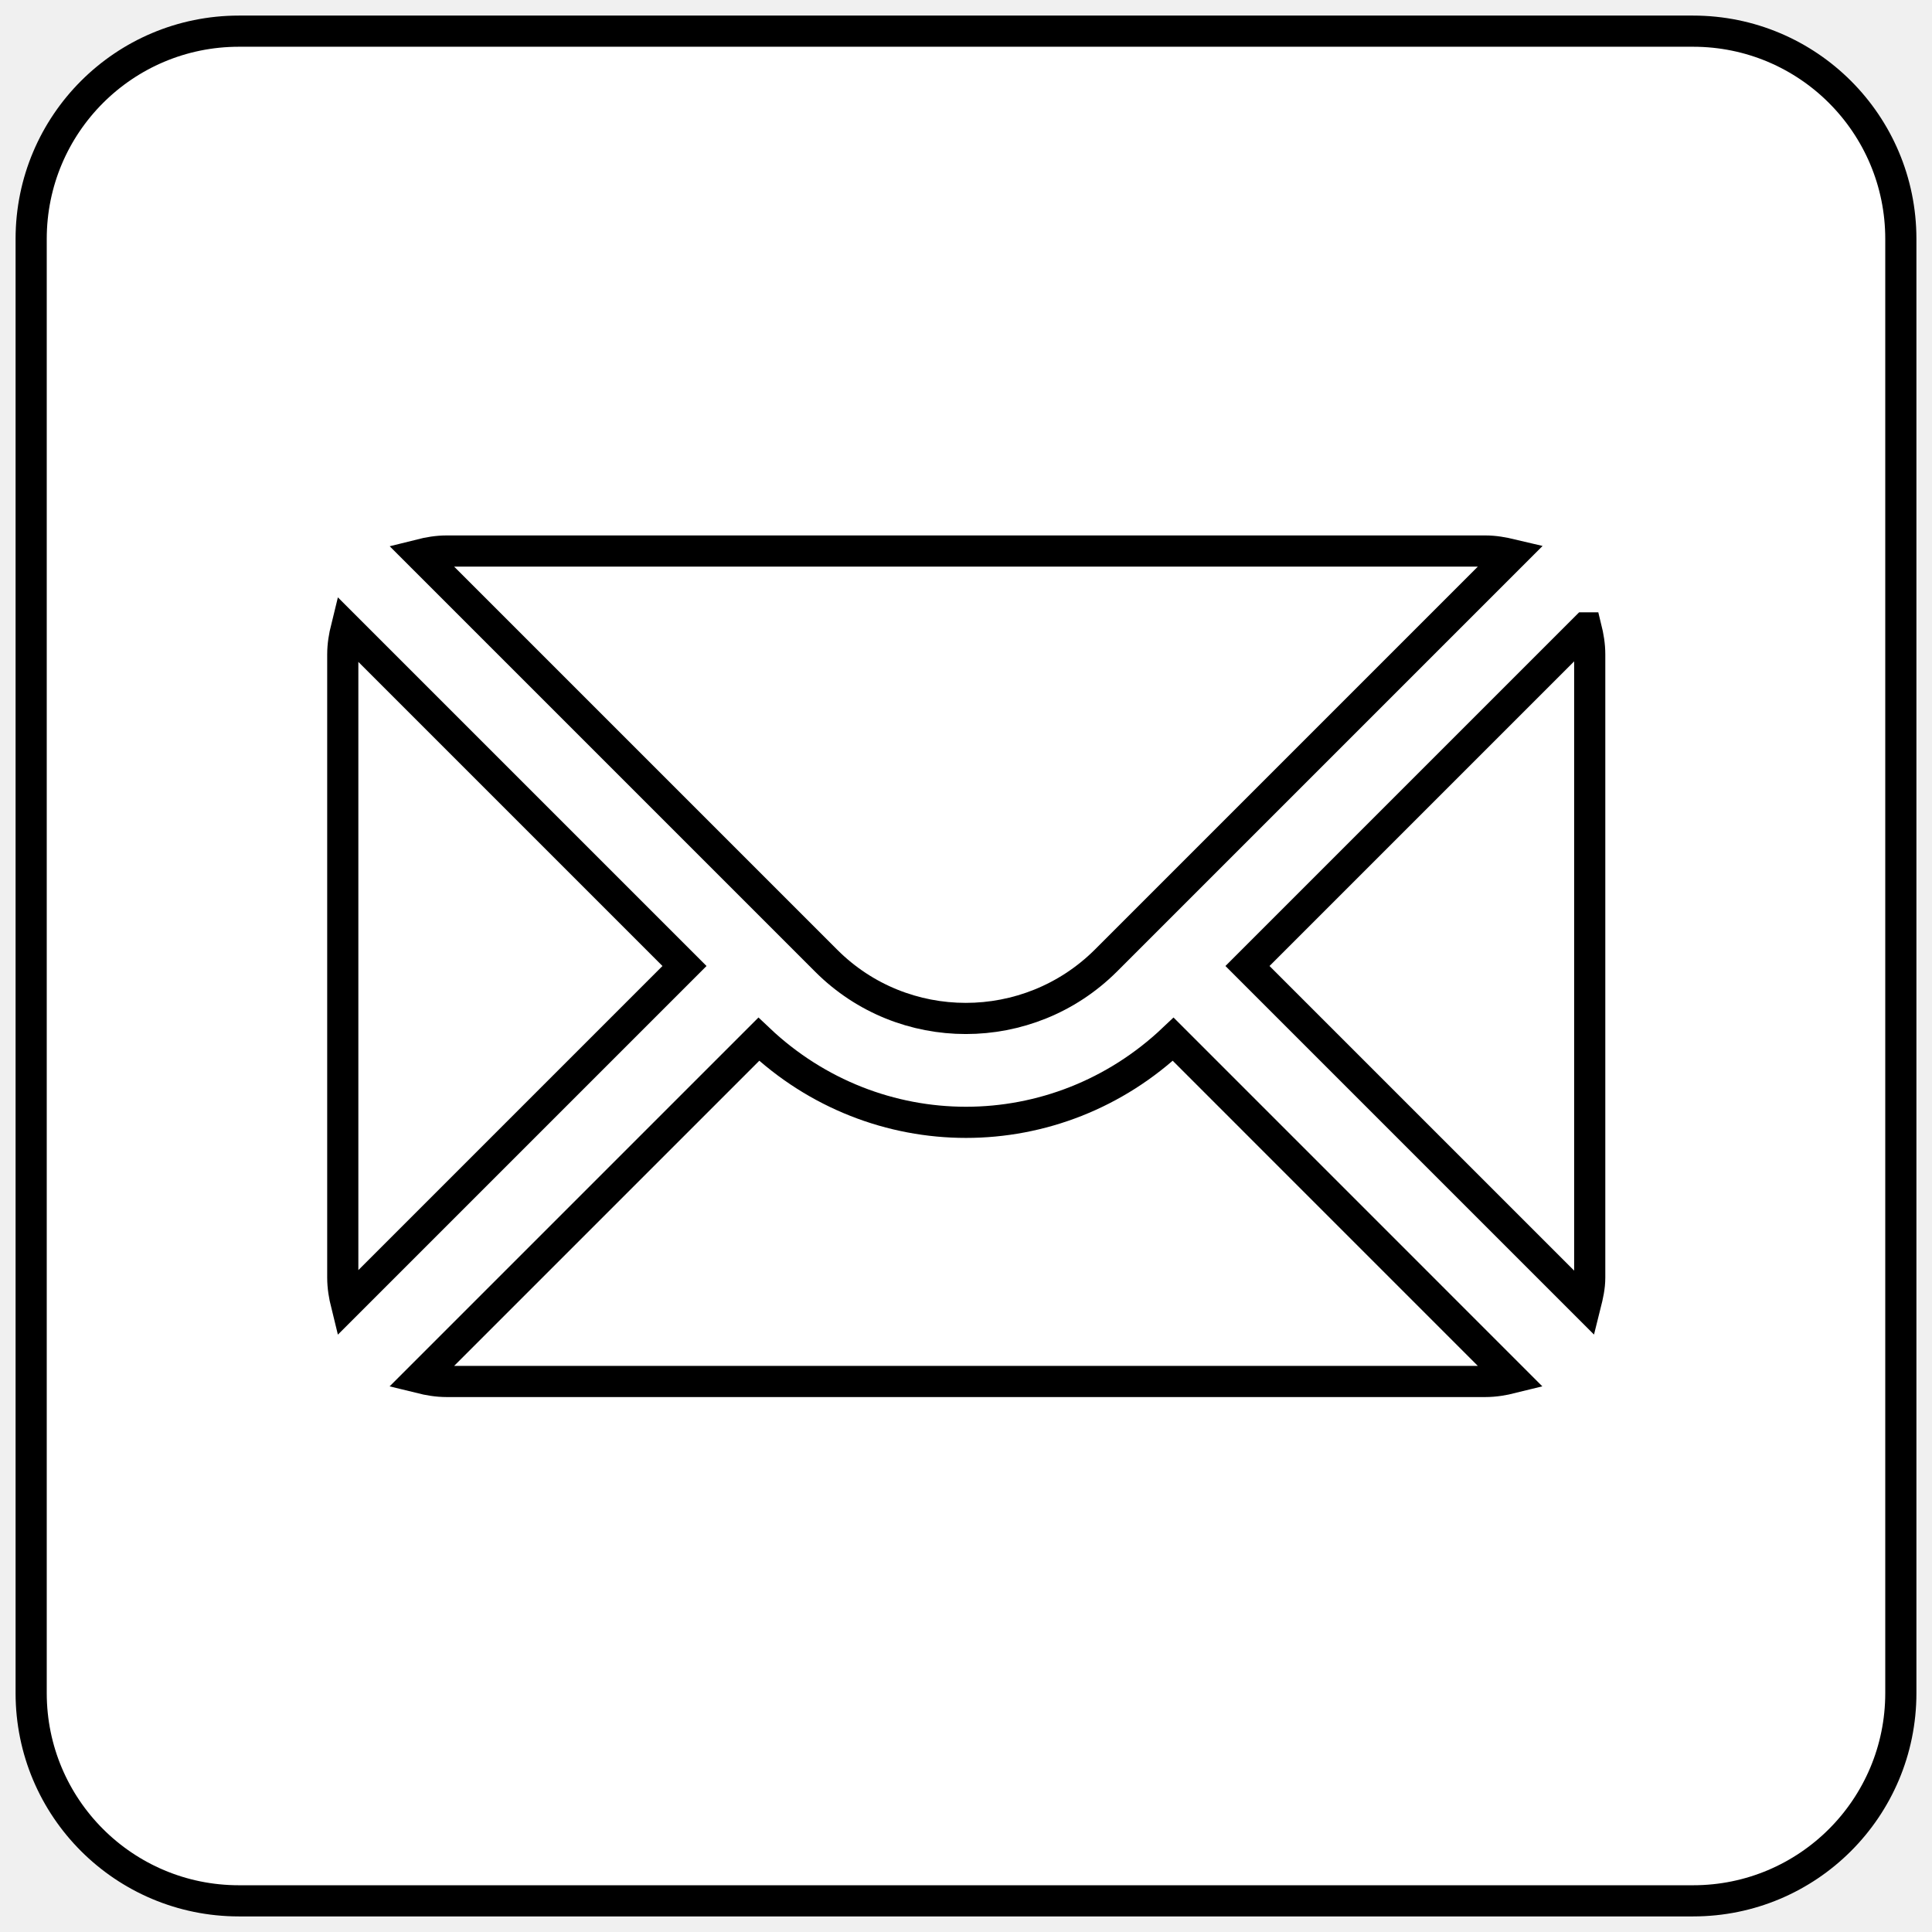
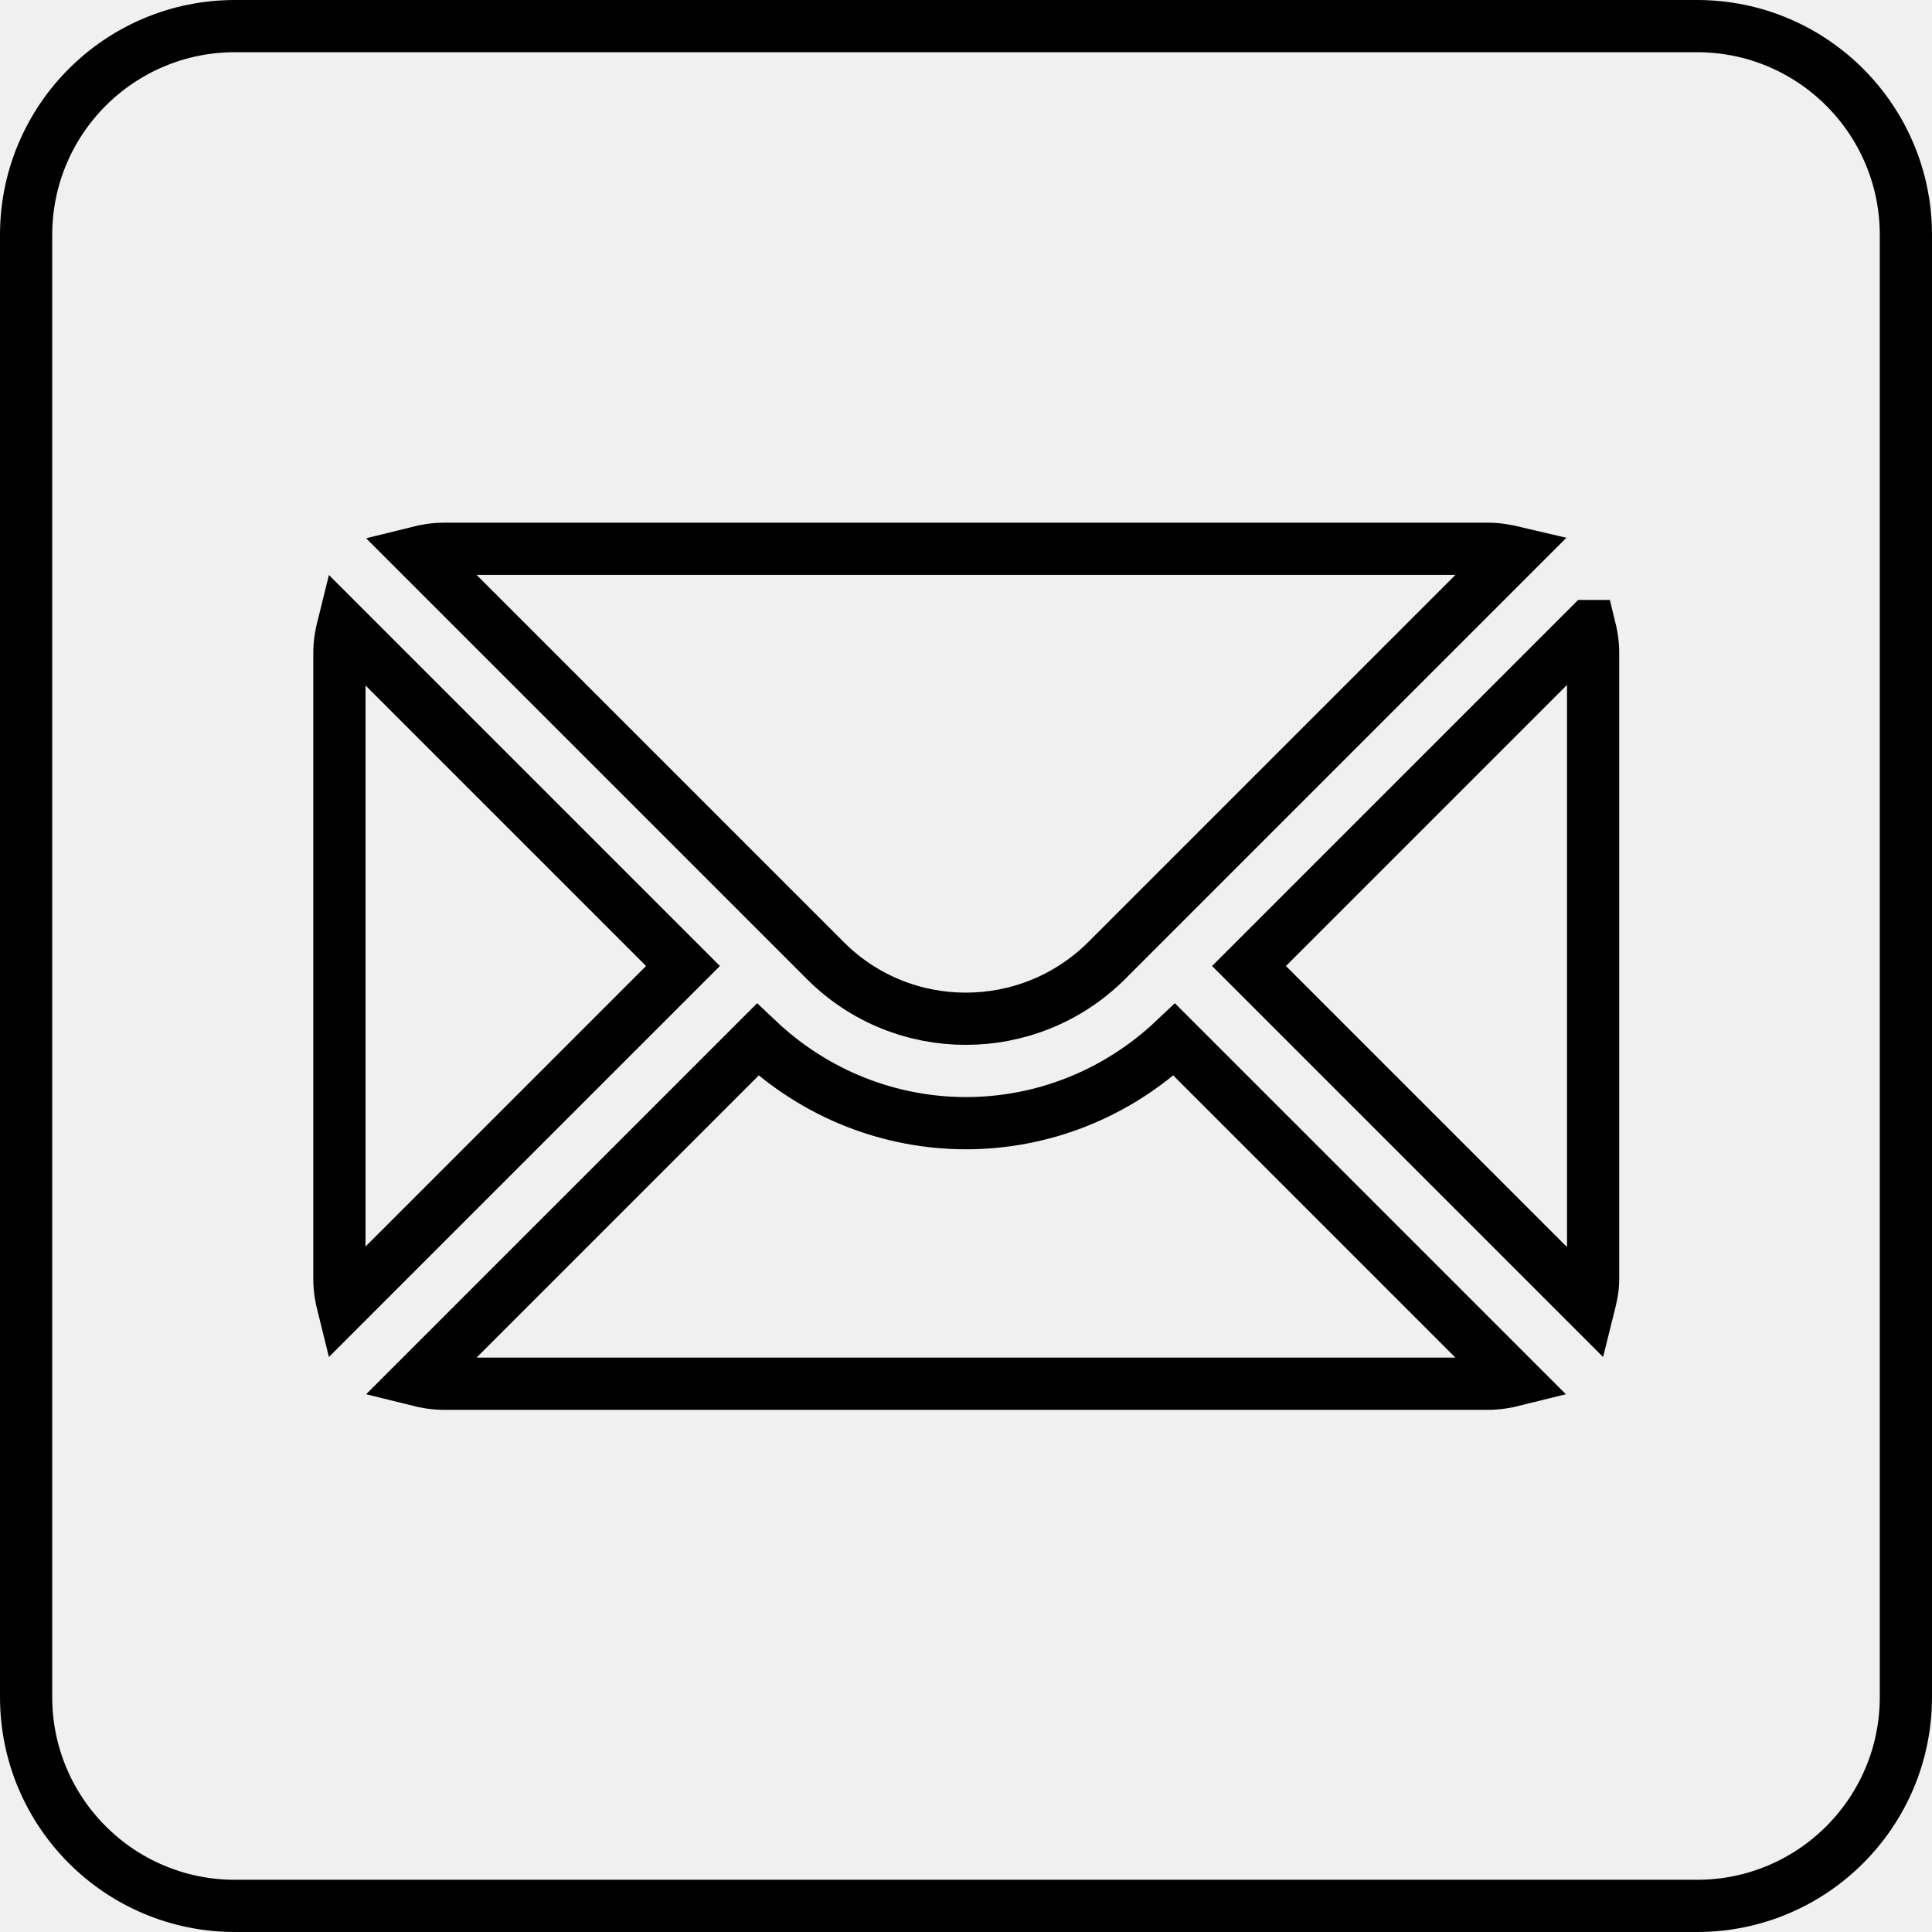
- <svg xmlns="http://www.w3.org/2000/svg" width="62" height="62" viewBox="0 0 62 62" fill="none">
-   <path d="M1 7.667C1 3.983 3.983 1 7.667 1H54.333C58.017 1 61 3.983 61 7.667V54.333C61 58.017 58.017 61 54.333 61H7.667C3.983 61 1 58.017 1 54.333V7.667Z" fill="white" stroke="black" stroke-miterlimit="10" />
-   <path d="M50.883 20.15L40.033 31L50.883 41.85C50.95 41.583 51.016 41.3 51.016 41V21C51.016 20.7 50.966 20.417 50.9 20.15H50.883ZM35.483 30.833L48.516 17.8C48.233 17.733 47.966 17.683 47.666 17.683H14.333C14.033 17.683 13.75 17.733 13.483 17.8L26.516 30.833C28.983 33.3 33 33.3 35.483 30.833V30.833ZM31 36.017C28.6 36.017 26.216 35.117 24.35 33.35L13.483 44.217C13.75 44.283 14.033 44.333 14.333 44.333H47.666C47.966 44.333 48.25 44.283 48.516 44.217L37.65 33.35C35.783 35.117 33.4 36.017 31 36.017V36.017ZM11.116 20.15C11.05 20.417 11 20.7 11 21V41C11 41.3 11.05 41.583 11.116 41.85L21.966 31L11.116 20.15Z" fill="white" stroke="black" stroke-miterlimit="10" />
+ <svg xmlns="http://www.w3.org/2000/svg" id="Capa_2" viewBox="0 0 37 37">
+   <defs>
+     <style>.cls-1{fill:none;stroke:#000;stroke-miterlimit:10;}</style>
+   </defs>
+   <g id="Capa_1-2">
+     <g>
+       <path class="cls-1" d="M.5,4.5C.5,2.29,2.29,.5,4.5,.5h28c2.21,0,4,1.79,4,4v28c0,2.21-1.79,4-4,4H4.5c-2.21,0-4-1.79-4-4V4.5Z" />
+       <path class="cls-1" d="M30.43,11.99l-6.51,6.51,6.51,6.51c.04-.16,.08-.33,.08-.51V12.5c0-.18-.03-.35-.07-.51Zm-9.24,6.41l7.82-7.82c-.17-.04-.33-.07-.51-.07H8.5c-.18,0-.35,.03-.51,.07l7.82,7.82c1.48,1.48,3.89,1.48,5.38,0Zm-2.69,3.11c-1.44,0-2.87-.54-3.99-1.6l-6.52,6.52c.16,.04,.33,.07,.51,.07H28.5c.18,0,.35-.03,.51-.07l-6.52-6.52c-1.12,1.06-2.55,1.6-3.99,1.6ZM6.57,11.99c-.04,.16-.07,.33-.07,.51v12c0,.18,.03,.35,.07,.51l6.51-6.51-6.51-6.51Z" />
+     </g>
+   </g>
</svg>
